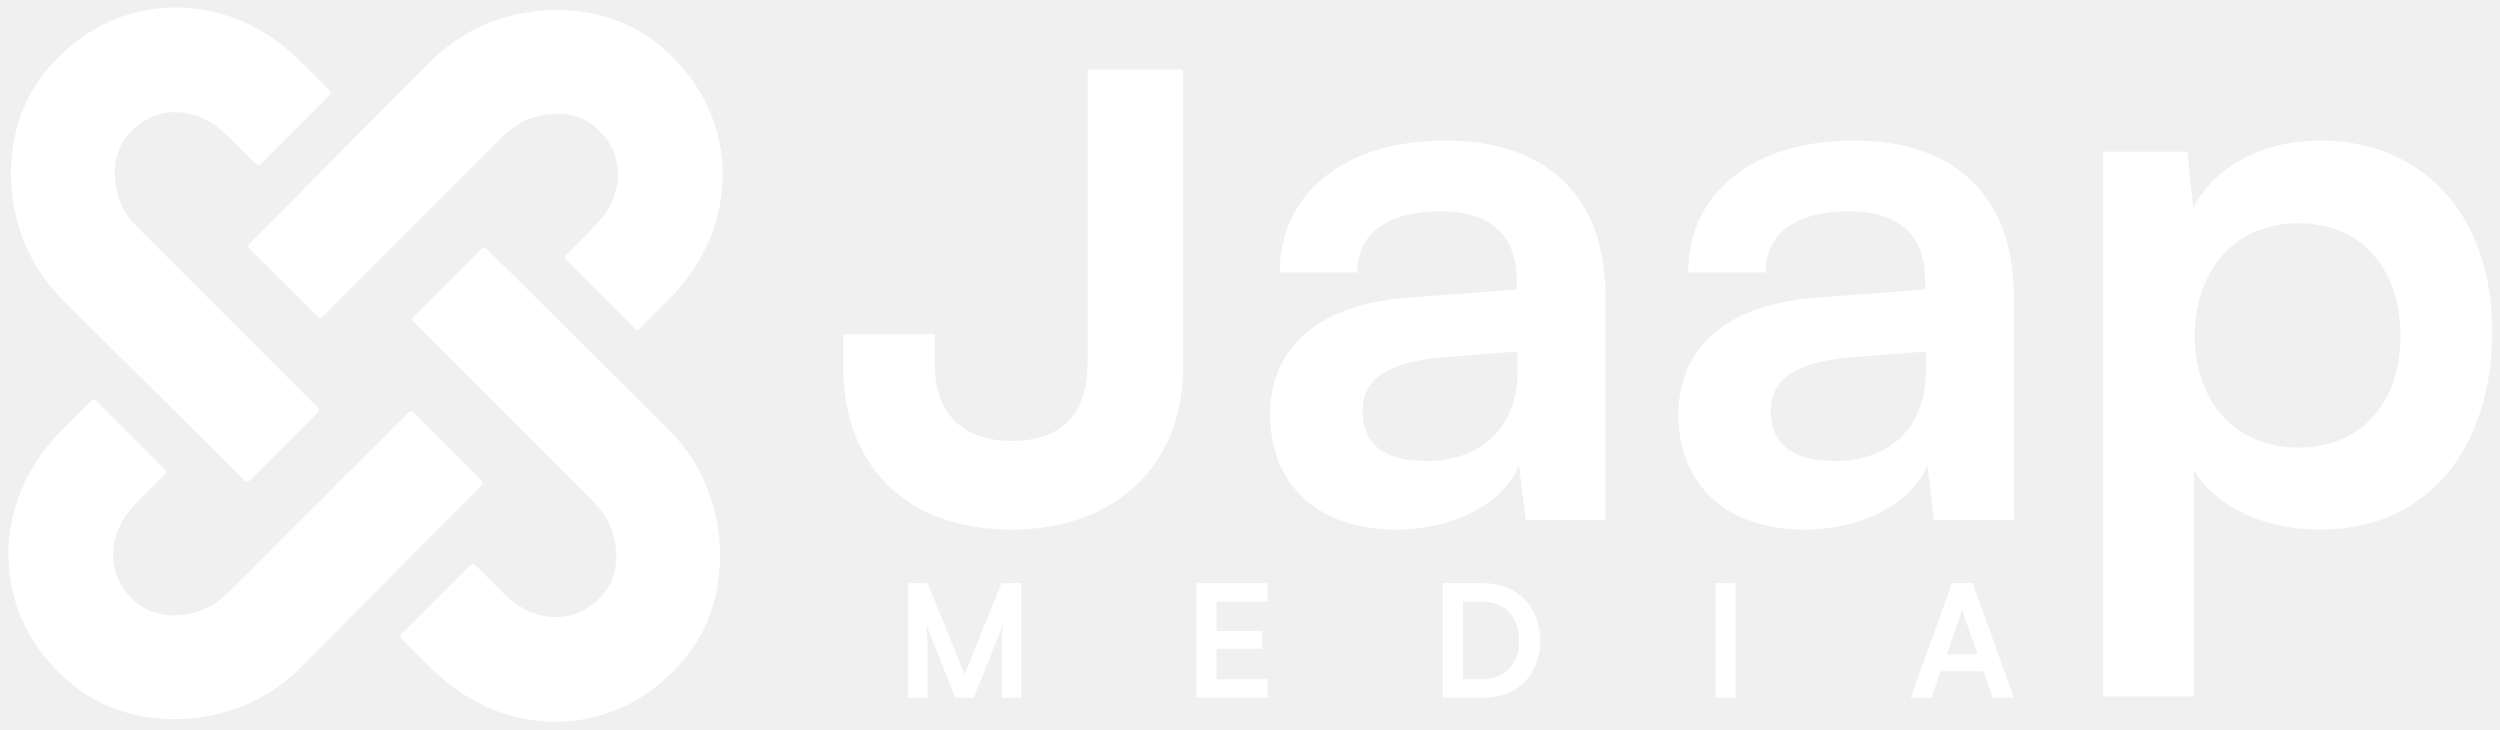
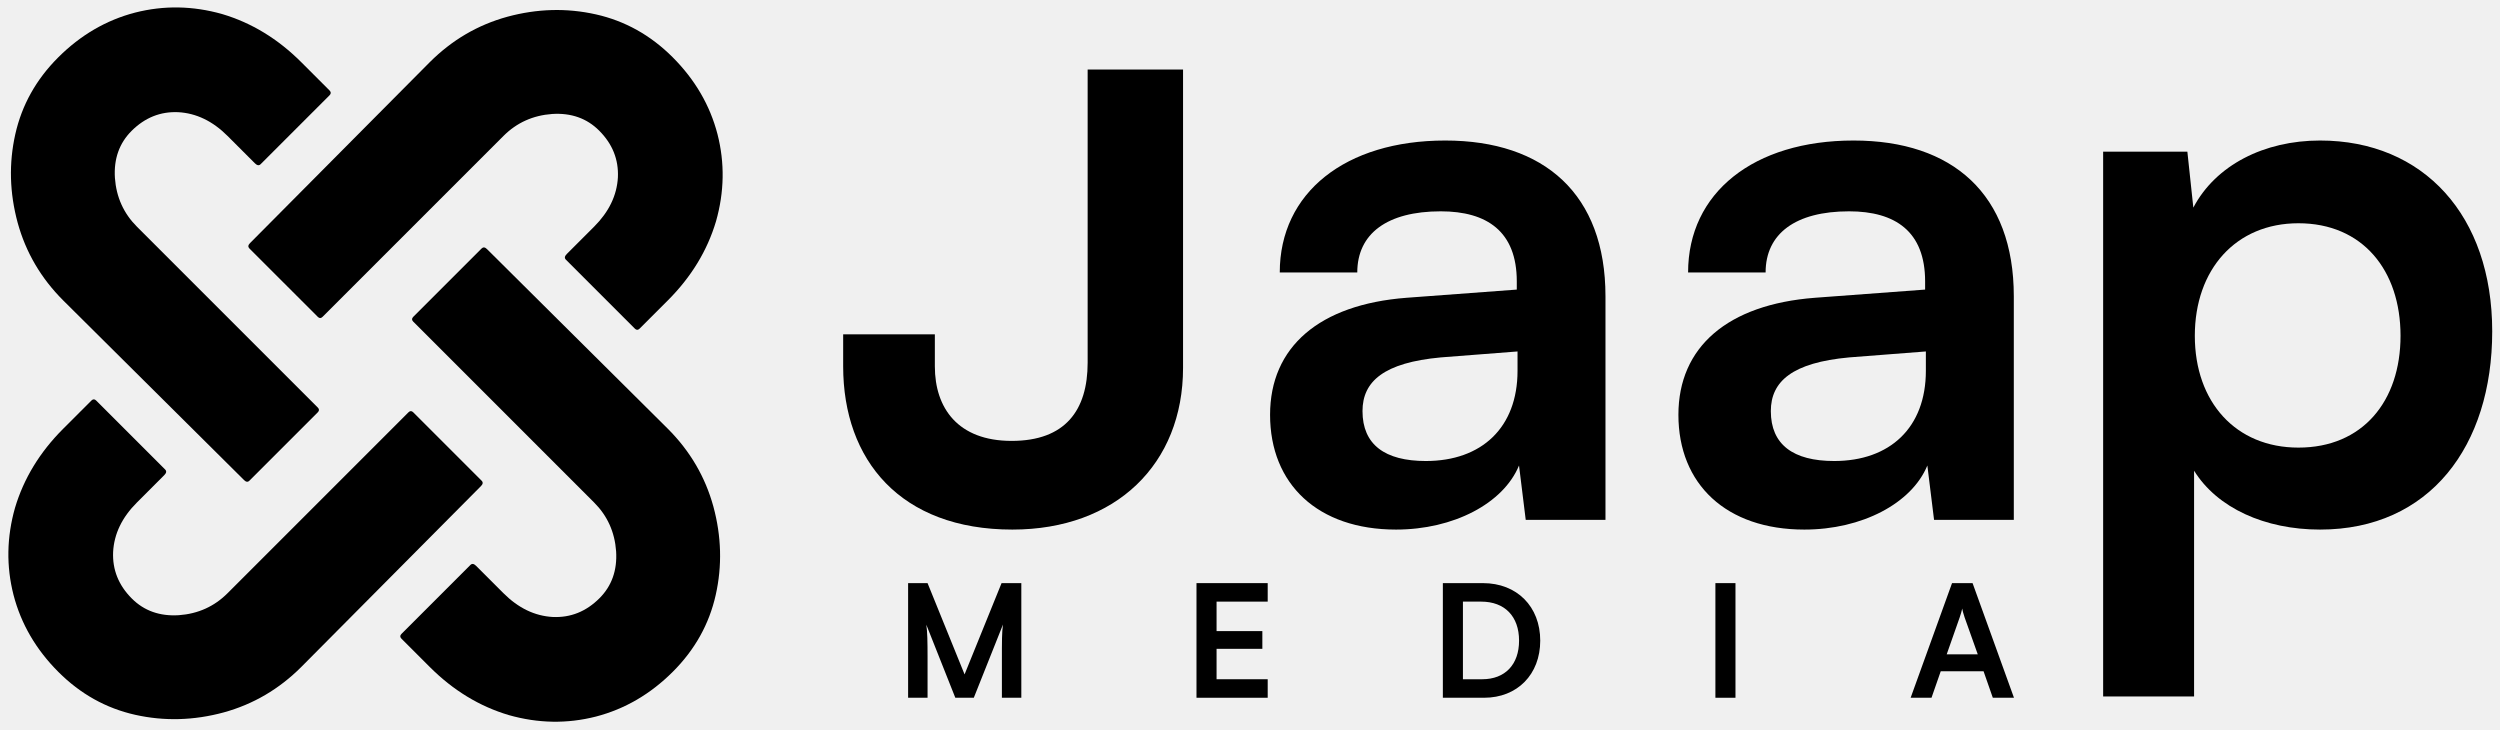
<svg xmlns="http://www.w3.org/2000/svg" viewBox="0 0 168 49" fill="none">
-   <path d="M45.219 45.137C43.714 46.642 41.989 47.648 40.044 48.154C38.113 48.647 36.162 48.613 34.191 48.054C32.219 47.468 30.448 46.389 28.876 44.817L26.978 42.919C26.871 42.813 26.871 42.706 26.978 42.599L31.613 37.964C31.72 37.858 31.846 37.878 31.993 38.024L33.831 39.862C34.83 40.861 35.935 41.394 37.148 41.461C38.346 41.514 39.392 41.094 40.284 40.202C41.11 39.376 41.483 38.324 41.403 37.045C41.31 35.753 40.817 34.661 39.925 33.769L27.769 21.613C27.663 21.506 27.663 21.4 27.769 21.293L32.364 16.698C32.471 16.591 32.591 16.605 32.724 16.738L44.88 28.814C46.371 30.305 47.39 32.044 47.936 34.028C48.483 36.039 48.536 38.024 48.096 39.982C47.657 41.94 46.698 43.658 45.219 45.137Z" fill="white" style="fill:white;fill-opacity:1;" />
-   <path d="M45.199 3.843C46.704 5.348 47.71 7.073 48.216 9.018C48.709 10.949 48.676 12.9 48.116 14.872C47.53 16.843 46.451 18.615 44.88 20.186L42.981 22.084C42.875 22.191 42.768 22.191 42.662 22.084L38.027 17.449C37.92 17.343 37.94 17.216 38.087 17.07L39.925 15.232C40.924 14.232 41.456 13.127 41.523 11.915C41.576 10.716 41.157 9.671 40.264 8.778C39.438 7.952 38.386 7.579 37.108 7.659C35.816 7.752 34.723 8.245 33.831 9.138L21.675 21.293C21.569 21.4 21.462 21.4 21.356 21.293L16.76 16.698C16.654 16.591 16.667 16.472 16.8 16.338L28.876 4.183C30.368 2.691 32.106 1.672 34.091 1.126C36.102 0.58 38.087 0.527 40.044 0.966C42.002 1.406 43.721 2.365 45.199 3.843Z" fill="white" style="fill:white;fill-opacity:1;" />
-   <path d="M3.906 3.863C5.411 2.358 7.136 1.352 9.08 0.846C11.012 0.353 12.963 0.387 14.934 0.946C16.906 1.532 18.677 2.611 20.249 4.183L22.147 6.081C22.253 6.187 22.253 6.294 22.147 6.401L17.512 11.036C17.405 11.142 17.279 11.122 17.132 10.976L15.294 9.138C14.295 8.139 13.189 7.606 11.977 7.539C10.778 7.486 9.733 7.906 8.84 8.798C8.015 9.624 7.642 10.676 7.722 11.955C7.815 13.247 8.308 14.339 9.2 15.232L21.356 27.387C21.462 27.494 21.462 27.6 21.356 27.707L16.76 32.302C16.654 32.409 16.534 32.395 16.401 32.262L4.245 20.186C2.753 18.695 1.734 16.956 1.188 14.972C0.642 12.96 0.589 10.976 1.028 9.018C1.468 7.06 2.427 5.342 3.906 3.863Z" fill="white" style="fill:white;fill-opacity:1;" />
-   <path d="M3.926 45.157C2.42 43.652 1.415 41.927 0.909 39.982C0.416 38.051 0.449 36.099 1.008 34.128C1.595 32.157 2.673 30.385 4.245 28.814L6.143 26.916C6.25 26.809 6.356 26.809 6.463 26.916L11.098 31.551C11.205 31.657 11.185 31.784 11.038 31.93L9.2 33.769C8.201 34.767 7.668 35.873 7.602 37.085C7.548 38.284 7.968 39.33 8.86 40.222C9.686 41.048 10.739 41.421 12.017 41.341C13.309 41.248 14.402 40.755 15.294 39.862L27.449 27.707C27.556 27.6 27.663 27.6 27.769 27.707L32.364 32.302C32.471 32.409 32.458 32.528 32.324 32.662L20.249 44.817C18.757 46.309 17.019 47.328 15.034 47.874C13.023 48.42 11.038 48.473 9.08 48.034C7.122 47.594 5.404 46.635 3.926 45.157Z" fill="white" style="fill:white;fill-opacity:1;" />
-   <path d="M141.331 46.804V10.194H146.991L147.392 13.951C148.894 11.096 152.15 9.443 155.907 9.443C162.869 9.443 167.477 14.502 167.477 22.265C167.477 29.979 163.269 35.588 155.907 35.588C152.2 35.588 148.995 34.136 147.442 31.631V46.804H141.331ZM147.492 22.566C147.492 27.023 150.247 30.079 154.454 30.079C158.762 30.079 161.316 26.973 161.316 22.566C161.316 18.158 158.762 15.003 154.454 15.003C150.247 15.003 147.492 18.108 147.492 22.566Z" fill="white" style="fill:white;fill-opacity:1;" />
-   <path d="M121.254 35.588C115.995 35.588 112.789 32.533 112.789 27.875C112.789 23.317 116.095 20.462 121.955 20.011L129.368 19.46V18.91C129.368 15.554 127.364 14.201 124.259 14.201C120.653 14.201 118.649 15.704 118.649 18.308H113.44C113.44 12.949 117.848 9.443 124.56 9.443C131.221 9.443 135.328 13.049 135.328 19.911V34.937H129.969L129.518 31.281C128.466 33.835 125.111 35.588 121.254 35.588ZM123.257 30.98C127.014 30.98 129.418 28.727 129.418 24.92V23.618L124.259 24.018C120.452 24.369 119 25.621 119 27.625C119 29.878 120.503 30.98 123.257 30.98Z" fill="white" style="fill:white;fill-opacity:1;" />
-   <path d="M93.814 35.588C88.555 35.588 85.349 32.533 85.349 27.875C85.349 23.317 88.655 20.462 94.515 20.011L101.928 19.46V18.91C101.928 15.554 99.924 14.201 96.819 14.201C93.213 14.201 91.209 15.704 91.209 18.308H86C86 12.949 90.408 9.443 97.12 9.443C103.781 9.443 107.888 13.049 107.888 19.911V34.937H102.529L102.078 31.281C101.026 33.835 97.671 35.588 93.814 35.588ZM95.817 30.98C99.574 30.98 101.978 28.727 101.978 24.92V23.618L96.819 24.018C93.012 24.369 91.56 25.621 91.56 27.625C91.56 29.878 93.062 30.98 95.817 30.98Z" fill="white" style="fill:white;fill-opacity:1;" />
-   <path d="M56.661 24.619V22.466H62.822V24.619C62.822 27.424 64.375 29.628 67.981 29.628C71.587 29.628 73.09 27.575 73.09 24.369V4.674H76.296H79.501V24.72C79.501 31.181 74.993 35.588 68.031 35.588C60.518 35.588 56.661 30.93 56.661 24.619Z" fill="white" style="fill:white;fill-opacity:1;" />
-   <path d="M62.332 46.889H61.025V39.186H62.332L64.819 45.319L67.305 39.186H68.633V46.889H67.327V44.518C67.327 42.969 67.327 42.516 67.4 41.968L65.44 46.889H64.197L62.248 41.978C62.321 42.442 62.332 43.169 62.332 44.128V46.889Z" fill="white" style="fill:white;fill-opacity:1;" />
-   <path d="M85.189 46.889H80.404V39.186H85.189V40.429H81.753V42.41H84.83V43.601H81.753V45.645H85.189V46.889Z" fill="white" style="fill:white;fill-opacity:1;" />
-   <path d="M99.731 46.889H96.96V39.186H99.657C101.934 39.186 103.504 40.756 103.504 43.053C103.504 45.319 101.965 46.889 99.731 46.889ZM99.531 40.429H98.309V45.645H99.605C101.143 45.645 102.081 44.655 102.081 43.053C102.081 41.42 101.122 40.429 99.531 40.429Z" fill="white" style="fill:white;fill-opacity:1;" />
-   <path d="M116.624 39.186V46.889H115.275V39.186H116.624Z" fill="white" style="fill:white;fill-opacity:1;" />
-   <path d="M129.797 46.889H128.395L131.177 39.186H132.557L135.339 46.889H133.917L133.295 45.108H130.418L129.797 46.889ZM131.693 41.483L130.819 43.97H132.905L132.02 41.483C131.957 41.283 131.883 41.051 131.862 40.893C131.83 41.041 131.767 41.272 131.693 41.483Z" fill="white" style="fill:white;fill-opacity:1;" />
+   <path d="M45.219 45.137C43.714 46.642 41.989 47.648 40.044 48.154C38.113 48.647 36.162 48.613 34.191 48.054C32.219 47.468 30.448 46.389 28.876 44.817L26.978 42.919C26.871 42.813 26.871 42.706 26.978 42.599L31.613 37.964C31.72 37.858 31.846 37.878 31.993 38.024L33.831 39.862C34.83 40.861 35.935 41.394 37.148 41.461C38.346 41.514 39.392 41.094 40.284 40.202C41.11 39.376 41.483 38.324 41.403 37.045C41.31 35.753 40.817 34.661 39.925 33.769L27.769 21.613C27.663 21.506 27.663 21.4 27.769 21.293L32.364 16.698C32.471 16.591 32.591 16.605 32.724 16.738L44.88 28.814C46.371 30.305 47.39 32.044 47.936 34.028C48.483 36.039 48.536 38.024 48.096 39.982C47.657 41.94 46.698 43.658 45.219 45.137Z" fill="currentColor" />
+   <path d="M45.199 3.843C46.704 5.348 47.71 7.073 48.216 9.018C48.709 10.949 48.676 12.9 48.116 14.872C47.53 16.843 46.451 18.615 44.88 20.186L42.981 22.084C42.875 22.191 42.768 22.191 42.662 22.084L38.027 17.449C37.92 17.343 37.94 17.216 38.087 17.07L39.925 15.232C40.924 14.232 41.456 13.127 41.523 11.915C41.576 10.716 41.157 9.671 40.264 8.778C39.438 7.952 38.386 7.579 37.108 7.659C35.816 7.752 34.723 8.245 33.831 9.138L21.675 21.293C21.569 21.4 21.462 21.4 21.356 21.293L16.76 16.698C16.654 16.591 16.667 16.472 16.8 16.338L28.876 4.183C30.368 2.691 32.106 1.672 34.091 1.126C36.102 0.58 38.087 0.527 40.044 0.966C42.002 1.406 43.721 2.365 45.199 3.843Z" fill="currentColor" />
+   <path d="M3.906 3.863C5.411 2.358 7.136 1.352 9.08 0.846C11.012 0.353 12.963 0.387 14.934 0.946C16.906 1.532 18.677 2.611 20.249 4.183L22.147 6.081C22.253 6.187 22.253 6.294 22.147 6.401L17.512 11.036C17.405 11.142 17.279 11.122 17.132 10.976L15.294 9.138C14.295 8.139 13.189 7.606 11.977 7.539C10.778 7.486 9.733 7.906 8.84 8.798C8.015 9.624 7.642 10.676 7.722 11.955C7.815 13.247 8.308 14.339 9.2 15.232L21.356 27.387C21.462 27.494 21.462 27.6 21.356 27.707L16.76 32.302C16.654 32.409 16.534 32.395 16.401 32.262L4.245 20.186C2.753 18.695 1.734 16.956 1.188 14.972C0.642 12.96 0.589 10.976 1.028 9.018C1.468 7.06 2.427 5.342 3.906 3.863Z" fill="currentColor" />
+   <path d="M3.926 45.157C2.42 43.652 1.415 41.927 0.909 39.982C0.416 38.051 0.449 36.099 1.008 34.128C1.595 32.157 2.673 30.385 4.245 28.814L6.143 26.916C6.25 26.809 6.356 26.809 6.463 26.916L11.098 31.551C11.205 31.657 11.185 31.784 11.038 31.93L9.2 33.769C8.201 34.767 7.668 35.873 7.602 37.085C7.548 38.284 7.968 39.33 8.86 40.222C9.686 41.048 10.739 41.421 12.017 41.341C13.309 41.248 14.402 40.755 15.294 39.862L27.449 27.707C27.556 27.6 27.663 27.6 27.769 27.707L32.364 32.302C32.471 32.409 32.458 32.528 32.324 32.662L20.249 44.817C18.757 46.309 17.019 47.328 15.034 47.874C13.023 48.42 11.038 48.473 9.08 48.034C7.122 47.594 5.404 46.635 3.926 45.157Z" fill="currentColor" />
+   <path d="M141.331 46.804V10.194H146.991L147.392 13.951C148.894 11.096 152.15 9.443 155.907 9.443C162.869 9.443 167.477 14.502 167.477 22.265C167.477 29.979 163.269 35.588 155.907 35.588C152.2 35.588 148.995 34.136 147.442 31.631V46.804H141.331ZM147.492 22.566C147.492 27.023 150.247 30.079 154.454 30.079C158.762 30.079 161.316 26.973 161.316 22.566C161.316 18.158 158.762 15.003 154.454 15.003C150.247 15.003 147.492 18.108 147.492 22.566Z" fill="currentColor" />
+   <path d="M121.254 35.588C115.995 35.588 112.789 32.533 112.789 27.875C112.789 23.317 116.095 20.462 121.955 20.011L129.368 19.46V18.91C129.368 15.554 127.364 14.201 124.259 14.201C120.653 14.201 118.649 15.704 118.649 18.308H113.44C113.44 12.949 117.848 9.443 124.56 9.443C131.221 9.443 135.328 13.049 135.328 19.911V34.937H129.969L129.518 31.281C128.466 33.835 125.111 35.588 121.254 35.588ZM123.257 30.98C127.014 30.98 129.418 28.727 129.418 24.92V23.618L124.259 24.018C120.452 24.369 119 25.621 119 27.625C119 29.878 120.503 30.98 123.257 30.98Z" fill="currentColor" />
+   <path d="M93.814 35.588C88.555 35.588 85.349 32.533 85.349 27.875C85.349 23.317 88.655 20.462 94.515 20.011L101.928 19.46V18.91C101.928 15.554 99.924 14.201 96.819 14.201C93.213 14.201 91.209 15.704 91.209 18.308H86C86 12.949 90.408 9.443 97.12 9.443C103.781 9.443 107.888 13.049 107.888 19.911V34.937H102.529L102.078 31.281C101.026 33.835 97.671 35.588 93.814 35.588ZM95.817 30.98C99.574 30.98 101.978 28.727 101.978 24.92V23.618L96.819 24.018C93.012 24.369 91.56 25.621 91.56 27.625C91.56 29.878 93.062 30.98 95.817 30.98Z" fill="currentColor" />
+   <path d="M56.661 24.619V22.466H62.822V24.619C62.822 27.424 64.375 29.628 67.981 29.628C71.587 29.628 73.09 27.575 73.09 24.369V4.674H76.296H79.501V24.72C79.501 31.181 74.993 35.588 68.031 35.588C60.518 35.588 56.661 30.93 56.661 24.619Z" fill="currentColor" />
+   <path d="M62.332 46.889H61.025V39.186H62.332L64.819 45.319L67.305 39.186H68.633V46.889H67.327V44.518C67.327 42.969 67.327 42.516 67.4 41.968L65.44 46.889H64.197L62.248 41.978C62.321 42.442 62.332 43.169 62.332 44.128V46.889Z" fill="currentColor" />
+   <path d="M85.189 46.889H80.404V39.186H85.189V40.429H81.753V42.41H84.83V43.601H81.753V45.645H85.189V46.889Z" fill="currentColor" />
+   <path d="M99.731 46.889H96.96V39.186H99.657C101.934 39.186 103.504 40.756 103.504 43.053C103.504 45.319 101.965 46.889 99.731 46.889ZM99.531 40.429H98.309V45.645H99.605C101.143 45.645 102.081 44.655 102.081 43.053C102.081 41.42 101.122 40.429 99.531 40.429Z" fill="currentColor" />
+   <path d="M116.624 39.186V46.889H115.275V39.186H116.624Z" fill="currentColor" />
+   <path d="M129.797 46.889H128.395L131.177 39.186H132.557L135.339 46.889H133.917L133.295 45.108H130.418L129.797 46.889ZM131.693 41.483L130.819 43.97H132.905L132.02 41.483C131.957 41.283 131.883 41.051 131.862 40.893C131.83 41.041 131.767 41.272 131.693 41.483Z" fill="currentColor" />
</svg>
